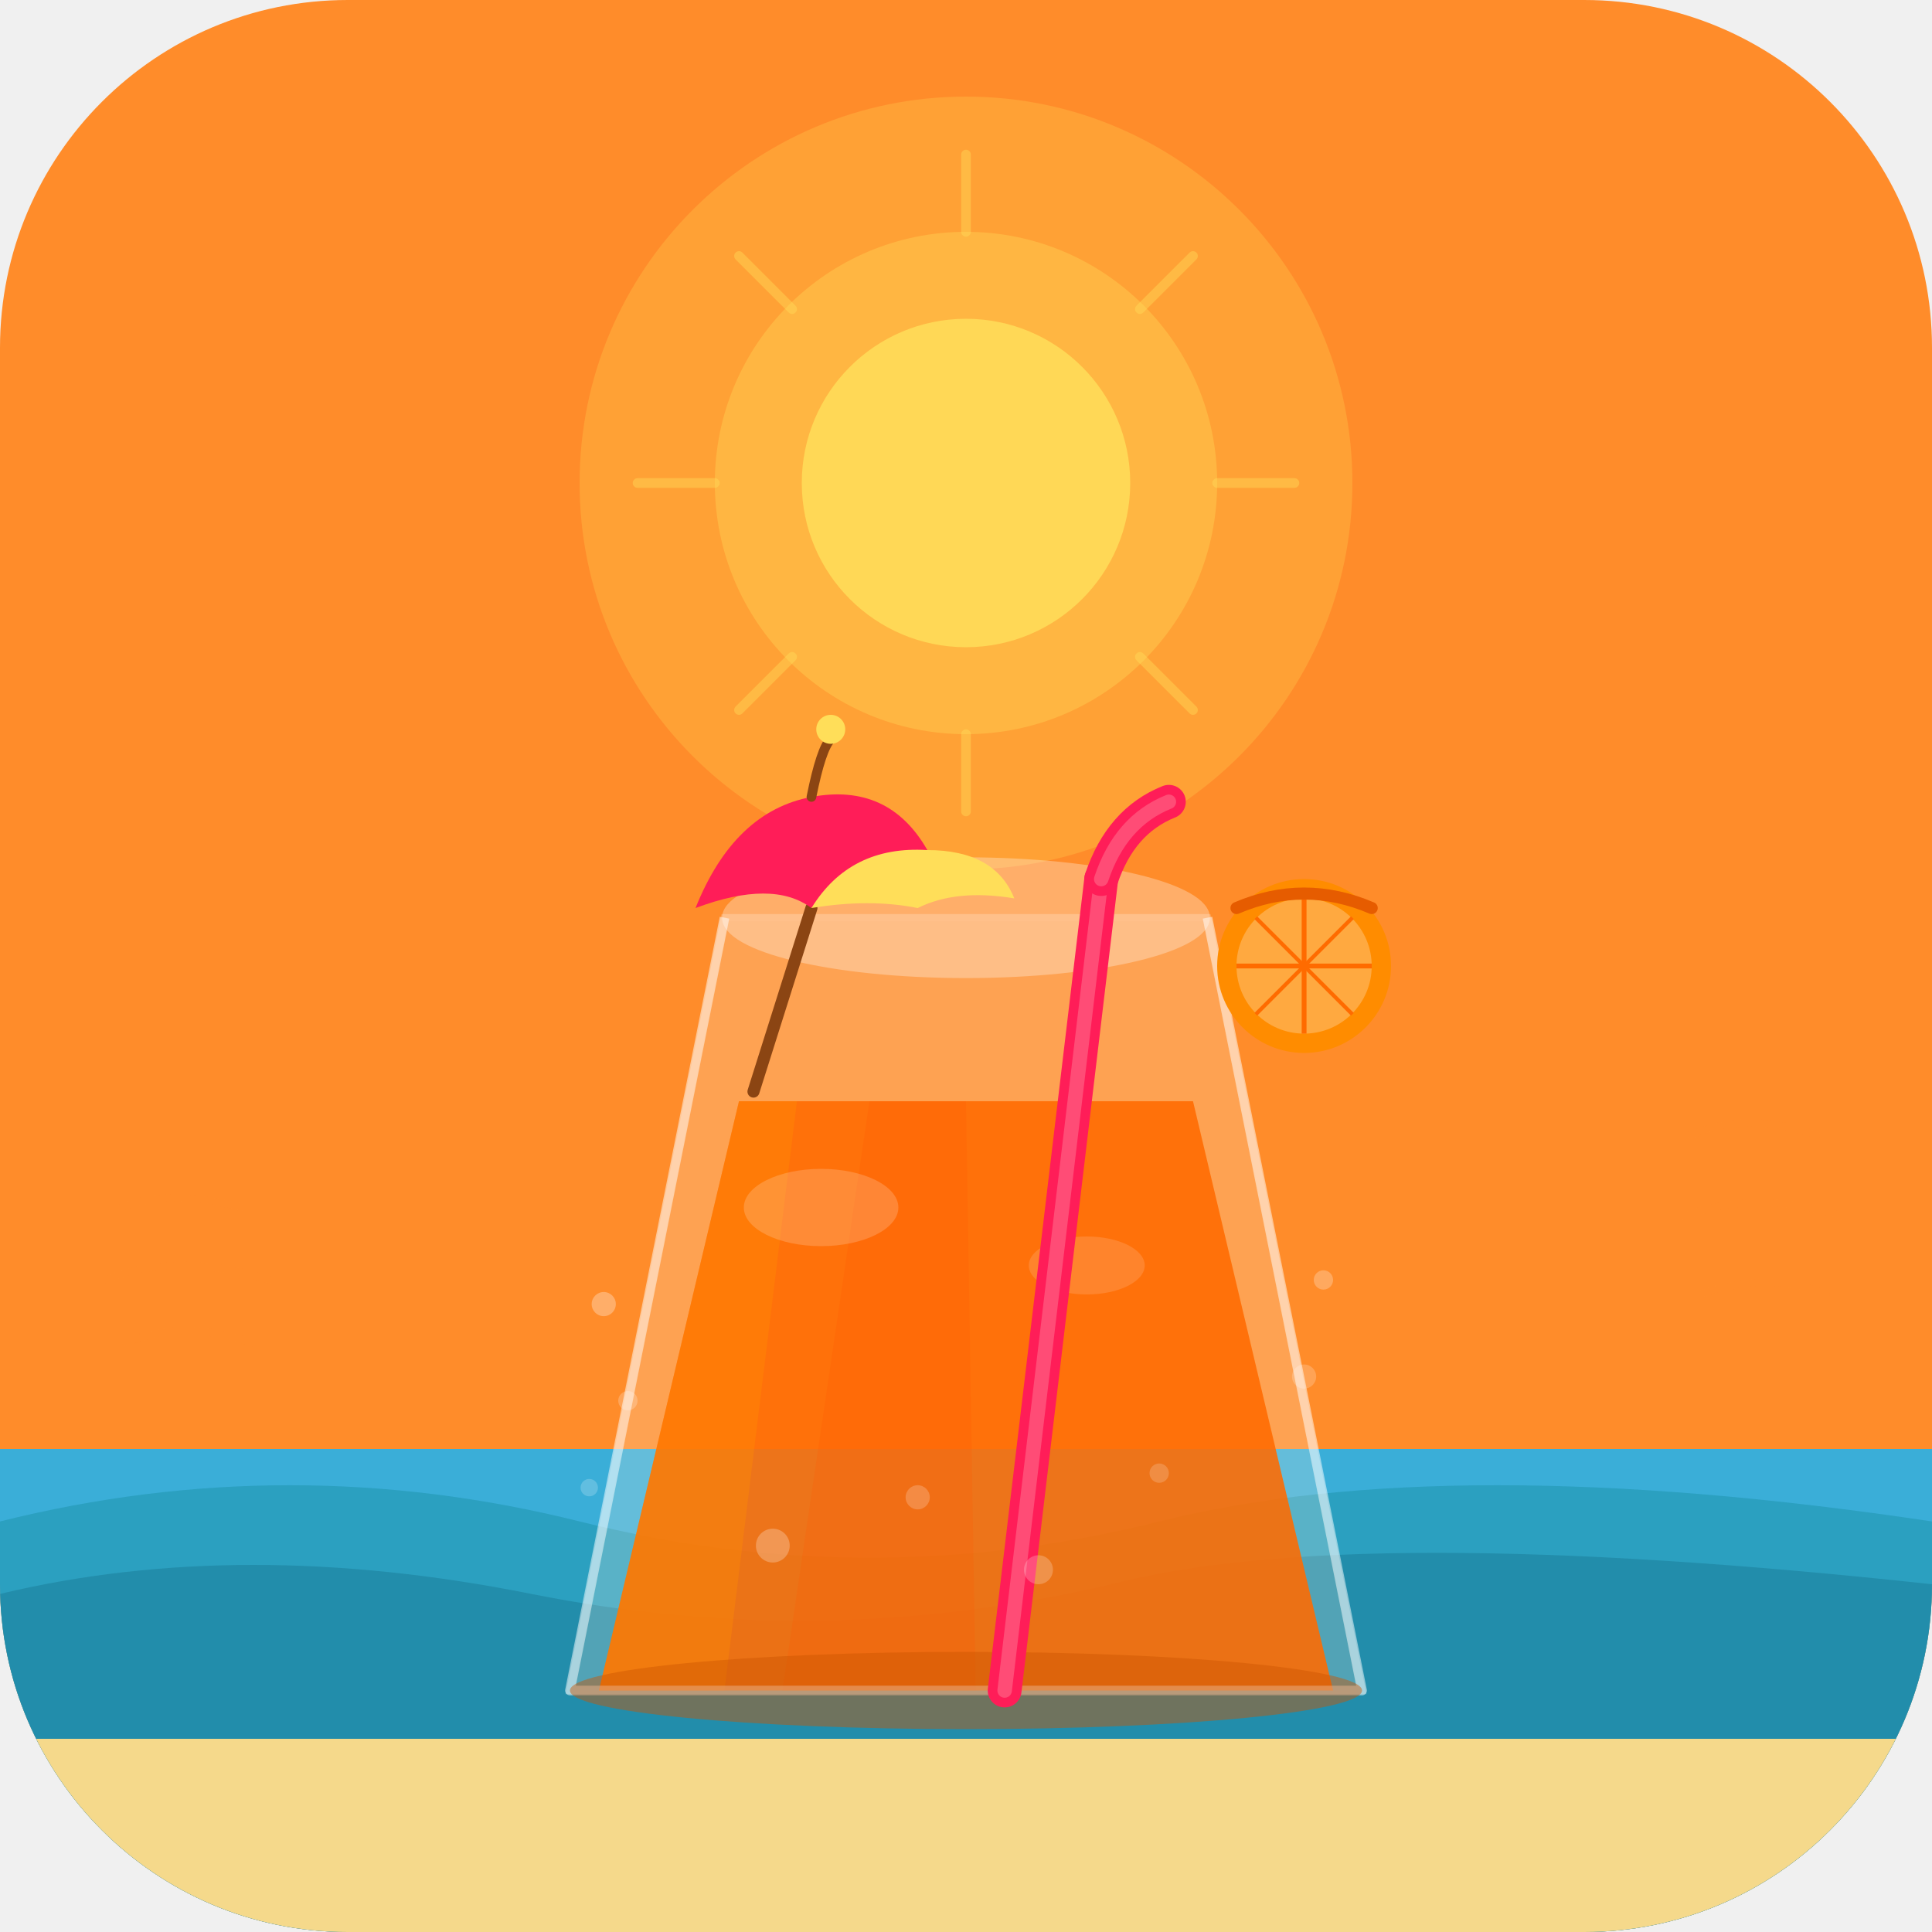
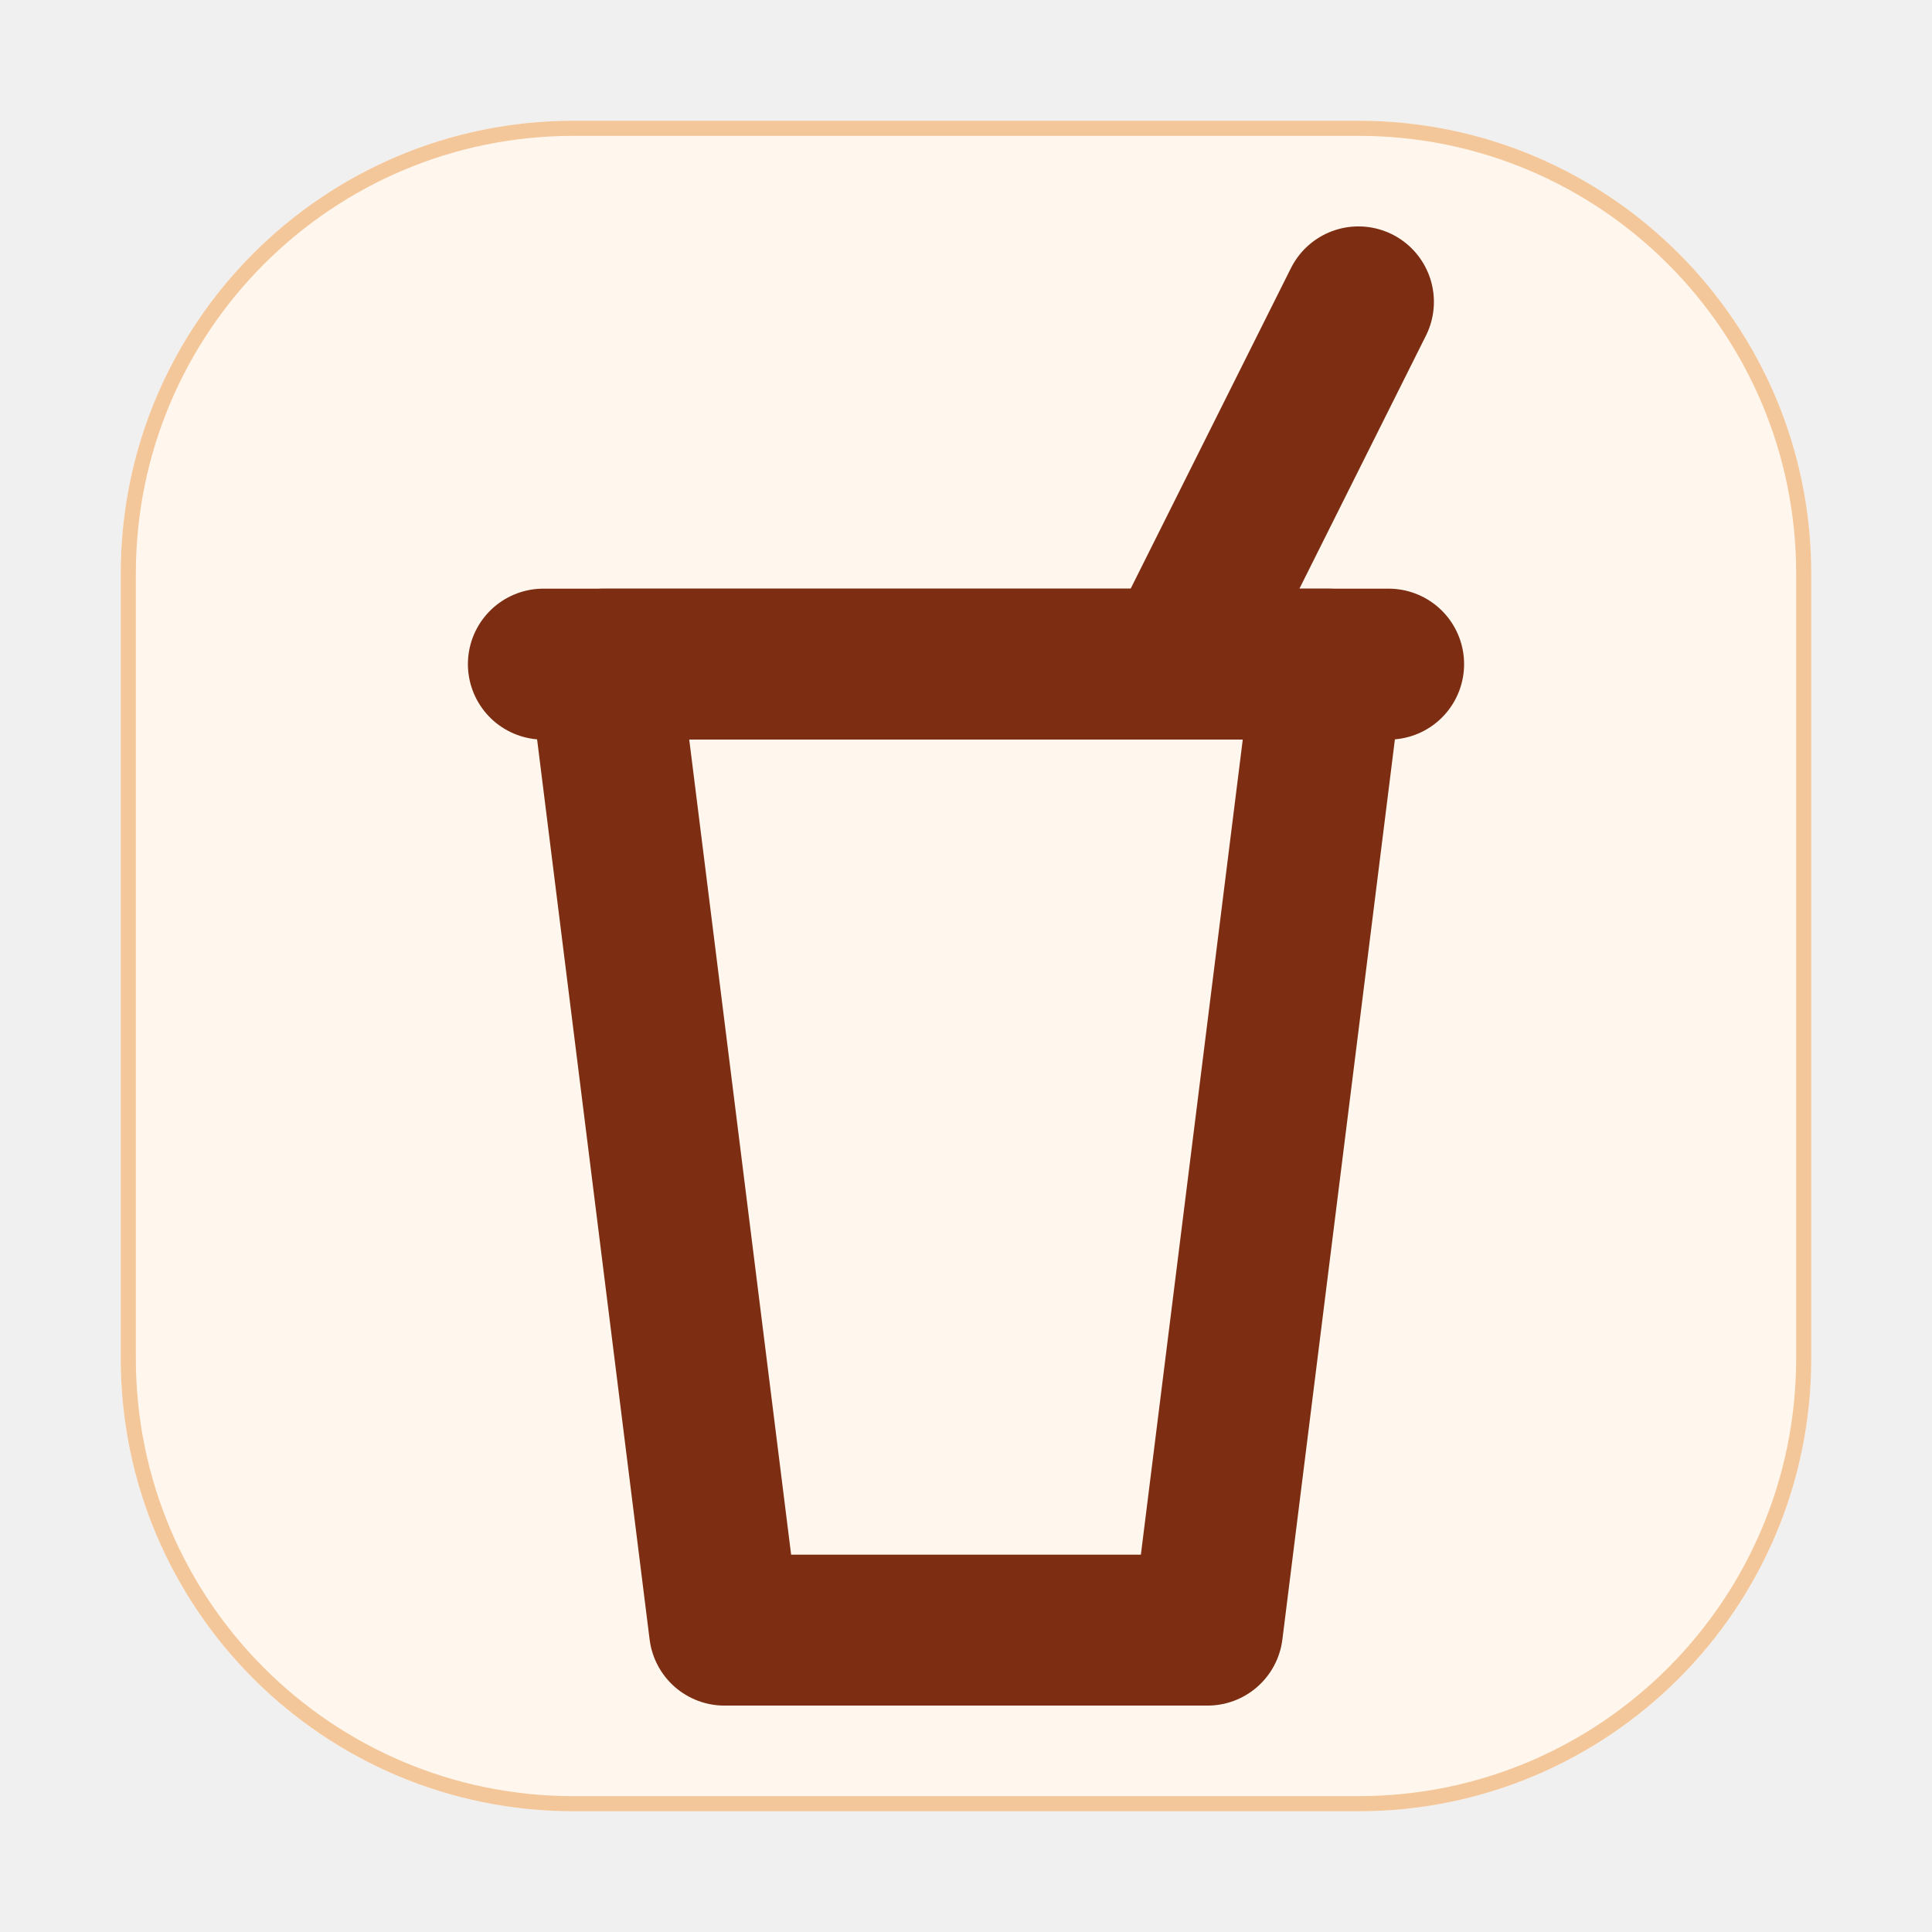
- <svg xmlns="http://www.w3.org/2000/svg" width="100%" viewBox="140 40 400 400" role="img" style="">
-   <rect x="140" y="40" width="400" height="400" rx="72" fill="#FF8C2A" style="fill:rgb(255, 140, 42);stroke:none;color:rgb(255, 255, 255);stroke-width:1px;stroke-linecap:butt;stroke-linejoin:miter;opacity:1;font-family:&quot;Anthropic Sans&quot;, -apple-system, &quot;system-ui&quot;, &quot;Segoe UI&quot;, sans-serif;font-size:16px;font-weight:400;text-anchor:start;dominant-baseline:auto" />
-   <circle cx="340" cy="140" r="80" fill="#FFDE59" opacity="0.25" style="fill:rgb(255, 222, 89);stroke:none;color:rgb(255, 255, 255);stroke-width:1px;stroke-linecap:butt;stroke-linejoin:miter;opacity:0.25;font-family:&quot;Anthropic Sans&quot;, -apple-system, &quot;system-ui&quot;, &quot;Segoe UI&quot;, sans-serif;font-size:16px;font-weight:400;text-anchor:start;dominant-baseline:auto" />
-   <circle cx="340" cy="140" r="52" fill="#FFDE59" opacity="0.35" style="fill:rgb(255, 222, 89);stroke:none;color:rgb(255, 255, 255);stroke-width:1px;stroke-linecap:butt;stroke-linejoin:miter;opacity:0.35;font-family:&quot;Anthropic Sans&quot;, -apple-system, &quot;system-ui&quot;, &quot;Segoe UI&quot;, sans-serif;font-size:16px;font-weight:400;text-anchor:start;dominant-baseline:auto" />
-   <circle cx="340" cy="140" r="34" fill="#FFDE59" opacity="0.85" style="fill:rgb(255, 222, 89);stroke:none;color:rgb(255, 255, 255);stroke-width:1px;stroke-linecap:butt;stroke-linejoin:miter;opacity:0.85;font-family:&quot;Anthropic Sans&quot;, -apple-system, &quot;system-ui&quot;, &quot;Segoe UI&quot;, sans-serif;font-size:16px;font-weight:400;text-anchor:start;dominant-baseline:auto" />
-   <g stroke="#FFDE59" stroke-width="2" opacity="0.4" stroke-linecap="round" style="fill:rgb(0, 0, 0);stroke:rgb(255, 222, 89);color:rgb(255, 255, 255);stroke-width:2px;stroke-linecap:round;stroke-linejoin:miter;opacity:0.4;font-family:&quot;Anthropic Sans&quot;, -apple-system, &quot;system-ui&quot;, &quot;Segoe UI&quot;, sans-serif;font-size:16px;font-weight:400;text-anchor:start;dominant-baseline:auto">
-     <line x1="340" y1="88" x2="340" y2="72" style="fill:rgb(0, 0, 0);stroke:rgb(255, 222, 89);color:rgb(255, 255, 255);stroke-width:2px;stroke-linecap:round;stroke-linejoin:miter;opacity:1;font-family:&quot;Anthropic Sans&quot;, -apple-system, &quot;system-ui&quot;, &quot;Segoe UI&quot;, sans-serif;font-size:16px;font-weight:400;text-anchor:start;dominant-baseline:auto" />
-     <line x1="340" y1="192" x2="340" y2="208" style="fill:rgb(0, 0, 0);stroke:rgb(255, 222, 89);color:rgb(255, 255, 255);stroke-width:2px;stroke-linecap:round;stroke-linejoin:miter;opacity:1;font-family:&quot;Anthropic Sans&quot;, -apple-system, &quot;system-ui&quot;, &quot;Segoe UI&quot;, sans-serif;font-size:16px;font-weight:400;text-anchor:start;dominant-baseline:auto" />
-     <line x1="288" y1="140" x2="272" y2="140" style="fill:rgb(0, 0, 0);stroke:rgb(255, 222, 89);color:rgb(255, 255, 255);stroke-width:2px;stroke-linecap:round;stroke-linejoin:miter;opacity:1;font-family:&quot;Anthropic Sans&quot;, -apple-system, &quot;system-ui&quot;, &quot;Segoe UI&quot;, sans-serif;font-size:16px;font-weight:400;text-anchor:start;dominant-baseline:auto" />
-     <line x1="392" y1="140" x2="408" y2="140" style="fill:rgb(0, 0, 0);stroke:rgb(255, 222, 89);color:rgb(255, 255, 255);stroke-width:2px;stroke-linecap:round;stroke-linejoin:miter;opacity:1;font-family:&quot;Anthropic Sans&quot;, -apple-system, &quot;system-ui&quot;, &quot;Segoe UI&quot;, sans-serif;font-size:16px;font-weight:400;text-anchor:start;dominant-baseline:auto" />
-     <line x1="304" y1="104" x2="293" y2="93" style="fill:rgb(0, 0, 0);stroke:rgb(255, 222, 89);color:rgb(255, 255, 255);stroke-width:2px;stroke-linecap:round;stroke-linejoin:miter;opacity:1;font-family:&quot;Anthropic Sans&quot;, -apple-system, &quot;system-ui&quot;, &quot;Segoe UI&quot;, sans-serif;font-size:16px;font-weight:400;text-anchor:start;dominant-baseline:auto" />
-     <line x1="376" y1="176" x2="387" y2="187" style="fill:rgb(0, 0, 0);stroke:rgb(255, 222, 89);color:rgb(255, 255, 255);stroke-width:2px;stroke-linecap:round;stroke-linejoin:miter;opacity:1;font-family:&quot;Anthropic Sans&quot;, -apple-system, &quot;system-ui&quot;, &quot;Segoe UI&quot;, sans-serif;font-size:16px;font-weight:400;text-anchor:start;dominant-baseline:auto" />
-     <line x1="376" y1="104" x2="387" y2="93" style="fill:rgb(0, 0, 0);stroke:rgb(255, 222, 89);color:rgb(255, 255, 255);stroke-width:2px;stroke-linecap:round;stroke-linejoin:miter;opacity:1;font-family:&quot;Anthropic Sans&quot;, -apple-system, &quot;system-ui&quot;, &quot;Segoe UI&quot;, sans-serif;font-size:16px;font-weight:400;text-anchor:start;dominant-baseline:auto" />
-     <line x1="304" y1="176" x2="293" y2="187" style="fill:rgb(0, 0, 0);stroke:rgb(255, 222, 89);color:rgb(255, 255, 255);stroke-width:2px;stroke-linecap:round;stroke-linejoin:miter;opacity:1;font-family:&quot;Anthropic Sans&quot;, -apple-system, &quot;system-ui&quot;, &quot;Segoe UI&quot;, sans-serif;font-size:16px;font-weight:400;text-anchor:start;dominant-baseline:auto" />
-   </g>
-   <clipPath id="iconClip">
-     <rect x="140" y="40" width="400" height="400" rx="72" />
-   </clipPath>
-   <g clip-path="url(#iconClip)" style="fill:rgb(0, 0, 0);stroke:none;color:rgb(255, 255, 255);stroke-width:1px;stroke-linecap:butt;stroke-linejoin:miter;opacity:1;font-family:&quot;Anthropic Sans&quot;, -apple-system, &quot;system-ui&quot;, &quot;Segoe UI&quot;, sans-serif;font-size:16px;font-weight:400;text-anchor:start;dominant-baseline:auto">
-     <rect x="140" y="340" width="400" height="100" fill="#3aaed8" style="fill:rgb(58, 174, 216);stroke:none;color:rgb(255, 255, 255);stroke-width:1px;stroke-linecap:butt;stroke-linejoin:miter;opacity:1;font-family:&quot;Anthropic Sans&quot;, -apple-system, &quot;system-ui&quot;, &quot;Segoe UI&quot;, sans-serif;font-size:16px;font-weight:400;text-anchor:start;dominant-baseline:auto" />
-     <path d="M140 355 Q200 340 260 355 Q320 370 380 355 Q440 340 540 355 L540 440 L140 440 Z" fill="#2196b0" opacity="0.6" style="fill:rgb(33, 150, 176);stroke:none;color:rgb(255, 255, 255);stroke-width:1px;stroke-linecap:butt;stroke-linejoin:miter;opacity:0.6;font-family:&quot;Anthropic Sans&quot;, -apple-system, &quot;system-ui&quot;, &quot;Segoe UI&quot;, sans-serif;font-size:16px;font-weight:400;text-anchor:start;dominant-baseline:auto" />
-     <path d="M140 370 Q190 358 250 370 Q310 382 370 368 Q420 355 540 368 L540 440 L140 440 Z" fill="#1a7a96" opacity="0.5" style="fill:rgb(26, 122, 150);stroke:none;color:rgb(255, 255, 255);stroke-width:1px;stroke-linecap:butt;stroke-linejoin:miter;opacity:0.5;font-family:&quot;Anthropic Sans&quot;, -apple-system, &quot;system-ui&quot;, &quot;Segoe UI&quot;, sans-serif;font-size:16px;font-weight:400;text-anchor:start;dominant-baseline:auto" />
-     <rect x="140" y="400" width="400" height="40" fill="#f5d98b" style="fill:rgb(245, 217, 139);stroke:none;color:rgb(255, 255, 255);stroke-width:1px;stroke-linecap:butt;stroke-linejoin:miter;opacity:1;font-family:&quot;Anthropic Sans&quot;, -apple-system, &quot;system-ui&quot;, &quot;Segoe UI&quot;, sans-serif;font-size:16px;font-weight:400;text-anchor:start;dominant-baseline:auto" />
-   </g>
-   <path d="M290 230 L258 390 L422 390 L390 230 Z" fill="#f9f0e0" opacity="0.22" stroke="white" stroke-width="1.5" style="fill:rgb(249, 240, 224);stroke:rgb(255, 255, 255);color:rgb(255, 255, 255);stroke-width:1.5px;stroke-linecap:butt;stroke-linejoin:miter;opacity:0.22;font-family:&quot;Anthropic Sans&quot;, -apple-system, &quot;system-ui&quot;, &quot;Segoe UI&quot;, sans-serif;font-size:16px;font-weight:400;text-anchor:start;dominant-baseline:auto" />
-   <path d="M293 268 L264 390 L416 390 L387 268 Z" fill="#FF6B00" opacity="0.88" style="fill:rgb(255, 107, 0);stroke:none;color:rgb(255, 255, 255);stroke-width:1px;stroke-linecap:butt;stroke-linejoin:miter;opacity:0.88;font-family:&quot;Anthropic Sans&quot;, -apple-system, &quot;system-ui&quot;, &quot;Segoe UI&quot;, sans-serif;font-size:16px;font-weight:400;text-anchor:start;dominant-baseline:auto" />
-   <path d="M293 268 L264 390 L290 390 L305 268 Z" fill="#FF8C00" opacity="0.35" style="fill:rgb(255, 140, 0);stroke:none;color:rgb(255, 255, 255);stroke-width:1px;stroke-linecap:butt;stroke-linejoin:miter;opacity:0.35;font-family:&quot;Anthropic Sans&quot;, -apple-system, &quot;system-ui&quot;, &quot;Segoe UI&quot;, sans-serif;font-size:16px;font-weight:400;text-anchor:start;dominant-baseline:auto" />
-   <path d="M320 268 L302 390 L342 390 L340 268 Z" fill="#FF5500" opacity="0.2" style="fill:rgb(255, 85, 0);stroke:none;color:rgb(255, 255, 255);stroke-width:1px;stroke-linecap:butt;stroke-linejoin:miter;opacity:0.2;font-family:&quot;Anthropic Sans&quot;, -apple-system, &quot;system-ui&quot;, &quot;Segoe UI&quot;, sans-serif;font-size:16px;font-weight:400;text-anchor:start;dominant-baseline:auto" />
-   <ellipse cx="310" cy="290" rx="16" ry="8" fill="white" opacity="0.18" style="fill:rgb(255, 255, 255);stroke:none;color:rgb(255, 255, 255);stroke-width:1px;stroke-linecap:butt;stroke-linejoin:miter;opacity:0.18;font-family:&quot;Anthropic Sans&quot;, -apple-system, &quot;system-ui&quot;, &quot;Segoe UI&quot;, sans-serif;font-size:16px;font-weight:400;text-anchor:start;dominant-baseline:auto" />
-   <ellipse cx="365" cy="302" rx="12" ry="6" fill="white" opacity="0.14" style="fill:rgb(255, 255, 255);stroke:none;color:rgb(255, 255, 255);stroke-width:1px;stroke-linecap:butt;stroke-linejoin:miter;opacity:0.14;font-family:&quot;Anthropic Sans&quot;, -apple-system, &quot;system-ui&quot;, &quot;Segoe UI&quot;, sans-serif;font-size:16px;font-weight:400;text-anchor:start;dominant-baseline:auto" />
-   <ellipse cx="340" cy="230" rx="50" ry="12" fill="white" opacity="0.3" stroke="white" stroke-width="1" style="fill:rgb(255, 255, 255);stroke:rgb(255, 255, 255);color:rgb(255, 255, 255);stroke-width:1px;stroke-linecap:butt;stroke-linejoin:miter;opacity:0.3;font-family:&quot;Anthropic Sans&quot;, -apple-system, &quot;system-ui&quot;, &quot;Segoe UI&quot;, sans-serif;font-size:16px;font-weight:400;text-anchor:start;dominant-baseline:auto" />
-   <path d="M290 230 L258 390 L422 390 L390 230" fill="none" stroke="white" stroke-width="2" stroke-linejoin="round" opacity="0.5" style="fill:none;stroke:rgb(255, 255, 255);color:rgb(255, 255, 255);stroke-width:2px;stroke-linecap:butt;stroke-linejoin:round;opacity:0.5;font-family:&quot;Anthropic Sans&quot;, -apple-system, &quot;system-ui&quot;, &quot;Segoe UI&quot;, sans-serif;font-size:16px;font-weight:400;text-anchor:start;dominant-baseline:auto" />
-   <ellipse cx="340" cy="390" rx="82" ry="8" fill="#cc5500" opacity="0.45" style="fill:rgb(204, 85, 0);stroke:none;color:rgb(255, 255, 255);stroke-width:1px;stroke-linecap:butt;stroke-linejoin:miter;opacity:0.45;font-family:&quot;Anthropic Sans&quot;, -apple-system, &quot;system-ui&quot;, &quot;Segoe UI&quot;, sans-serif;font-size:16px;font-weight:400;text-anchor:start;dominant-baseline:auto" />
-   <path d="M368 222 L348 390" fill="none" stroke="#FF1D58" stroke-width="7" stroke-linecap="round" style="fill:none;stroke:rgb(255, 29, 88);color:rgb(255, 255, 255);stroke-width:7px;stroke-linecap:round;stroke-linejoin:miter;opacity:1;font-family:&quot;Anthropic Sans&quot;, -apple-system, &quot;system-ui&quot;, &quot;Segoe UI&quot;, sans-serif;font-size:16px;font-weight:400;text-anchor:start;dominant-baseline:auto" />
-   <path d="M368 222 L348 390" fill="none" stroke="#FF6B8A" stroke-width="3" stroke-linecap="round" opacity="0.6" style="fill:none;stroke:rgb(255, 107, 138);color:rgb(255, 255, 255);stroke-width:3px;stroke-linecap:round;stroke-linejoin:miter;opacity:0.6;font-family:&quot;Anthropic Sans&quot;, -apple-system, &quot;system-ui&quot;, &quot;Segoe UI&quot;, sans-serif;font-size:16px;font-weight:400;text-anchor:start;dominant-baseline:auto" />
-   <path d="M368 222 Q372 210 382 206" fill="none" stroke="#FF1D58" stroke-width="7" stroke-linecap="round" style="fill:none;stroke:rgb(255, 29, 88);color:rgb(255, 255, 255);stroke-width:7px;stroke-linecap:round;stroke-linejoin:miter;opacity:1;font-family:&quot;Anthropic Sans&quot;, -apple-system, &quot;system-ui&quot;, &quot;Segoe UI&quot;, sans-serif;font-size:16px;font-weight:400;text-anchor:start;dominant-baseline:auto" />
-   <path d="M368 222 Q372 210 382 206" fill="none" stroke="#FF6B8A" stroke-width="3" stroke-linecap="round" opacity="0.6" style="fill:none;stroke:rgb(255, 107, 138);color:rgb(255, 255, 255);stroke-width:3px;stroke-linecap:round;stroke-linejoin:miter;opacity:0.6;font-family:&quot;Anthropic Sans&quot;, -apple-system, &quot;system-ui&quot;, &quot;Segoe UI&quot;, sans-serif;font-size:16px;font-weight:400;text-anchor:start;dominant-baseline:auto" />
-   <line x1="296" y1="266" x2="308" y2="228" stroke="#8B4513" stroke-width="2.5" stroke-linecap="round" style="fill:rgb(0, 0, 0);stroke:rgb(139, 69, 19);color:rgb(255, 255, 255);stroke-width:2.5px;stroke-linecap:round;stroke-linejoin:miter;opacity:1;font-family:&quot;Anthropic Sans&quot;, -apple-system, &quot;system-ui&quot;, &quot;Segoe UI&quot;, sans-serif;font-size:16px;font-weight:400;text-anchor:start;dominant-baseline:auto" />
-   <path d="M284 228 Q292 208 308 205 Q324 202 332 216 Q318 218 308 228 Q300 222 284 228 Z" fill="#FF1D58" style="fill:rgb(255, 29, 88);stroke:none;color:rgb(255, 255, 255);stroke-width:1px;stroke-linecap:butt;stroke-linejoin:miter;opacity:1;font-family:&quot;Anthropic Sans&quot;, -apple-system, &quot;system-ui&quot;, &quot;Segoe UI&quot;, sans-serif;font-size:16px;font-weight:400;text-anchor:start;dominant-baseline:auto" />
-   <path d="M308 228 Q316 215 332 216 Q346 216 350 226 Q338 224 330 228 Q320 226 308 228 Z" fill="#FFDE59" style="fill:rgb(255, 222, 89);stroke:none;color:rgb(255, 255, 255);stroke-width:1px;stroke-linecap:butt;stroke-linejoin:miter;opacity:1;font-family:&quot;Anthropic Sans&quot;, -apple-system, &quot;system-ui&quot;, &quot;Segoe UI&quot;, sans-serif;font-size:16px;font-weight:400;text-anchor:start;dominant-baseline:auto" />
-   <path d="M308 205 Q310 195 312 193" fill="none" stroke="#8B4513" stroke-width="2" stroke-linecap="round" style="fill:none;stroke:rgb(139, 69, 19);color:rgb(255, 255, 255);stroke-width:2px;stroke-linecap:round;stroke-linejoin:miter;opacity:1;font-family:&quot;Anthropic Sans&quot;, -apple-system, &quot;system-ui&quot;, &quot;Segoe UI&quot;, sans-serif;font-size:16px;font-weight:400;text-anchor:start;dominant-baseline:auto" />
-   <circle cx="312" cy="191" r="3" fill="#FFDE59" style="fill:rgb(255, 222, 89);stroke:none;color:rgb(255, 255, 255);stroke-width:1px;stroke-linecap:butt;stroke-linejoin:miter;opacity:1;font-family:&quot;Anthropic Sans&quot;, -apple-system, &quot;system-ui&quot;, &quot;Segoe UI&quot;, sans-serif;font-size:16px;font-weight:400;text-anchor:start;dominant-baseline:auto" />
-   <circle cx="410" cy="240" r="18" fill="#FF8C00" style="fill:rgb(255, 140, 0);stroke:none;color:rgb(255, 255, 255);stroke-width:1px;stroke-linecap:butt;stroke-linejoin:miter;opacity:1;font-family:&quot;Anthropic Sans&quot;, -apple-system, &quot;system-ui&quot;, &quot;Segoe UI&quot;, sans-serif;font-size:16px;font-weight:400;text-anchor:start;dominant-baseline:auto" />
-   <circle cx="410" cy="240" r="14" fill="#FFA940" style="fill:rgb(255, 169, 64);stroke:none;color:rgb(255, 255, 255);stroke-width:1px;stroke-linecap:butt;stroke-linejoin:miter;opacity:1;font-family:&quot;Anthropic Sans&quot;, -apple-system, &quot;system-ui&quot;, &quot;Segoe UI&quot;, sans-serif;font-size:16px;font-weight:400;text-anchor:start;dominant-baseline:auto" />
-   <line x1="410" y1="226" x2="410" y2="254" stroke="#FF6B00" stroke-width="1" style="fill:rgb(0, 0, 0);stroke:rgb(255, 107, 0);color:rgb(255, 255, 255);stroke-width:1px;stroke-linecap:butt;stroke-linejoin:miter;opacity:1;font-family:&quot;Anthropic Sans&quot;, -apple-system, &quot;system-ui&quot;, &quot;Segoe UI&quot;, sans-serif;font-size:16px;font-weight:400;text-anchor:start;dominant-baseline:auto" />
-   <line x1="396" y1="240" x2="424" y2="240" stroke="#FF6B00" stroke-width="1" style="fill:rgb(0, 0, 0);stroke:rgb(255, 107, 0);color:rgb(255, 255, 255);stroke-width:1px;stroke-linecap:butt;stroke-linejoin:miter;opacity:1;font-family:&quot;Anthropic Sans&quot;, -apple-system, &quot;system-ui&quot;, &quot;Segoe UI&quot;, sans-serif;font-size:16px;font-weight:400;text-anchor:start;dominant-baseline:auto" />
-   <line x1="400" y1="230" x2="420" y2="250" stroke="#FF6B00" stroke-width="0.8" style="fill:rgb(0, 0, 0);stroke:rgb(255, 107, 0);color:rgb(255, 255, 255);stroke-width:0.8px;stroke-linecap:butt;stroke-linejoin:miter;opacity:1;font-family:&quot;Anthropic Sans&quot;, -apple-system, &quot;system-ui&quot;, &quot;Segoe UI&quot;, sans-serif;font-size:16px;font-weight:400;text-anchor:start;dominant-baseline:auto" />
-   <line x1="420" y1="230" x2="400" y2="250" stroke="#FF6B00" stroke-width="0.8" style="fill:rgb(0, 0, 0);stroke:rgb(255, 107, 0);color:rgb(255, 255, 255);stroke-width:0.8px;stroke-linecap:butt;stroke-linejoin:miter;opacity:1;font-family:&quot;Anthropic Sans&quot;, -apple-system, &quot;system-ui&quot;, &quot;Segoe UI&quot;, sans-serif;font-size:16px;font-weight:400;text-anchor:start;dominant-baseline:auto" />
-   <path d="M396 228 Q410 222 424 228" fill="none" stroke="#E65C00" stroke-width="2.5" stroke-linecap="round" style="fill:none;stroke:rgb(230, 92, 0);color:rgb(255, 255, 255);stroke-width:2.5px;stroke-linecap:round;stroke-linejoin:miter;opacity:1;font-family:&quot;Anthropic Sans&quot;, -apple-system, &quot;system-ui&quot;, &quot;Segoe UI&quot;, sans-serif;font-size:16px;font-weight:400;text-anchor:start;dominant-baseline:auto" />
-   <circle cx="300" cy="360" r="3.5" fill="white" opacity="0.25" style="fill:rgb(255, 255, 255);stroke:none;color:rgb(255, 255, 255);stroke-width:1px;stroke-linecap:butt;stroke-linejoin:miter;opacity:0.25;font-family:&quot;Anthropic Sans&quot;, -apple-system, &quot;system-ui&quot;, &quot;Segoe UI&quot;, sans-serif;font-size:16px;font-weight:400;text-anchor:start;dominant-baseline:auto" />
-   <circle cx="330" cy="350" r="2.5" fill="white" opacity="0.2" style="fill:rgb(255, 255, 255);stroke:none;color:rgb(255, 255, 255);stroke-width:1px;stroke-linecap:butt;stroke-linejoin:miter;opacity:0.2;font-family:&quot;Anthropic Sans&quot;, -apple-system, &quot;system-ui&quot;, &quot;Segoe UI&quot;, sans-serif;font-size:16px;font-weight:400;text-anchor:start;dominant-baseline:auto" />
-   <circle cx="355" cy="365" r="3" fill="white" opacity="0.22" style="fill:rgb(255, 255, 255);stroke:none;color:rgb(255, 255, 255);stroke-width:1px;stroke-linecap:butt;stroke-linejoin:miter;opacity:0.22;font-family:&quot;Anthropic Sans&quot;, -apple-system, &quot;system-ui&quot;, &quot;Segoe UI&quot;, sans-serif;font-size:16px;font-weight:400;text-anchor:start;dominant-baseline:auto" />
-   <circle cx="380" cy="345" r="2" fill="white" opacity="0.18" style="fill:rgb(255, 255, 255);stroke:none;color:rgb(255, 255, 255);stroke-width:1px;stroke-linecap:butt;stroke-linejoin:miter;opacity:0.18;font-family:&quot;Anthropic Sans&quot;, -apple-system, &quot;system-ui&quot;, &quot;Segoe UI&quot;, sans-serif;font-size:16px;font-weight:400;text-anchor:start;dominant-baseline:auto" />
-   <circle cx="265" cy="310" r="2.5" fill="white" opacity="0.3" style="fill:rgb(255, 255, 255);stroke:none;color:rgb(255, 255, 255);stroke-width:1px;stroke-linecap:butt;stroke-linejoin:miter;opacity:0.3;font-family:&quot;Anthropic Sans&quot;, -apple-system, &quot;system-ui&quot;, &quot;Segoe UI&quot;, sans-serif;font-size:16px;font-weight:400;text-anchor:start;dominant-baseline:auto" />
-   <circle cx="270" cy="330" r="2" fill="white" opacity="0.22" style="fill:rgb(255, 255, 255);stroke:none;color:rgb(255, 255, 255);stroke-width:1px;stroke-linecap:butt;stroke-linejoin:miter;opacity:0.22;font-family:&quot;Anthropic Sans&quot;, -apple-system, &quot;system-ui&quot;, &quot;Segoe UI&quot;, sans-serif;font-size:16px;font-weight:400;text-anchor:start;dominant-baseline:auto" />
-   <circle cx="262" cy="348" r="1.8" fill="white" opacity="0.2" style="fill:rgb(255, 255, 255);stroke:none;color:rgb(255, 255, 255);stroke-width:1px;stroke-linecap:butt;stroke-linejoin:miter;opacity:0.2;font-family:&quot;Anthropic Sans&quot;, -apple-system, &quot;system-ui&quot;, &quot;Segoe UI&quot;, sans-serif;font-size:16px;font-weight:400;text-anchor:start;dominant-baseline:auto" />
-   <circle cx="414" cy="305" r="2" fill="white" opacity="0.25" style="fill:rgb(255, 255, 255);stroke:none;color:rgb(255, 255, 255);stroke-width:1px;stroke-linecap:butt;stroke-linejoin:miter;opacity:0.25;font-family:&quot;Anthropic Sans&quot;, -apple-system, &quot;system-ui&quot;, &quot;Segoe UI&quot;, sans-serif;font-size:16px;font-weight:400;text-anchor:start;dominant-baseline:auto" />
-   <circle cx="410" cy="325" r="2.5" fill="white" opacity="0.2" style="fill:rgb(255, 255, 255);stroke:none;color:rgb(255, 255, 255);stroke-width:1px;stroke-linecap:butt;stroke-linejoin:miter;opacity:0.2;font-family:&quot;Anthropic Sans&quot;, -apple-system, &quot;system-ui&quot;, &quot;Segoe UI&quot;, sans-serif;font-size:16px;font-weight:400;text-anchor:start;dominant-baseline:auto" />
-   <g stroke="#FF8C2A" stroke-width="1.5" stroke-linecap="round" opacity="0.35" style="fill:rgb(0, 0, 0);stroke:rgb(255, 140, 42);color:rgb(255, 255, 255);stroke-width:1.5px;stroke-linecap:round;stroke-linejoin:miter;opacity:0.35;font-family:&quot;Anthropic Sans&quot;, -apple-system, &quot;system-ui&quot;, &quot;Segoe UI&quot;, sans-serif;font-size:16px;font-weight:400;text-anchor:start;dominant-baseline:auto">
-     <path d="M165 290 Q175 286 190 290" fill="none" style="fill:none;stroke:rgb(255, 140, 42);color:rgb(255, 255, 255);stroke-width:1.5px;stroke-linecap:round;stroke-linejoin:miter;opacity:1;font-family:&quot;Anthropic Sans&quot;, -apple-system, &quot;system-ui&quot;, &quot;Segoe UI&quot;, sans-serif;font-size:16px;font-weight:400;text-anchor:start;dominant-baseline:auto" />
-     <path d="M162 305 Q176 299 196 305" fill="none" style="fill:none;stroke:rgb(255, 140, 42);color:rgb(255, 255, 255);stroke-width:1.5px;stroke-linecap:round;stroke-linejoin:miter;opacity:1;font-family:&quot;Anthropic Sans&quot;, -apple-system, &quot;system-ui&quot;, &quot;Segoe UI&quot;, sans-serif;font-size:16px;font-weight:400;text-anchor:start;dominant-baseline:auto" />
-     <path d="M166 318 Q178 313 192 318" fill="none" style="fill:none;stroke:rgb(255, 140, 42);color:rgb(255, 255, 255);stroke-width:1.5px;stroke-linecap:round;stroke-linejoin:miter;opacity:1;font-family:&quot;Anthropic Sans&quot;, -apple-system, &quot;system-ui&quot;, &quot;Segoe UI&quot;, sans-serif;font-size:16px;font-weight:400;text-anchor:start;dominant-baseline:auto" />
-     <path d="M490 275 Q502 270 516 275" fill="none" style="fill:none;stroke:rgb(255, 140, 42);color:rgb(255, 255, 255);stroke-width:1.5px;stroke-linecap:round;stroke-linejoin:miter;opacity:1;font-family:&quot;Anthropic Sans&quot;, -apple-system, &quot;system-ui&quot;, &quot;Segoe UI&quot;, sans-serif;font-size:16px;font-weight:400;text-anchor:start;dominant-baseline:auto" />
-     <path d="M488 292 Q504 286 522 292" fill="none" style="fill:none;stroke:rgb(255, 140, 42);color:rgb(255, 255, 255);stroke-width:1.5px;stroke-linecap:round;stroke-linejoin:miter;opacity:1;font-family:&quot;Anthropic Sans&quot;, -apple-system, &quot;system-ui&quot;, &quot;Segoe UI&quot;, sans-serif;font-size:16px;font-weight:400;text-anchor:start;dominant-baseline:auto" />
-     <path d="M492 308 Q506 303 518 308" fill="none" style="fill:none;stroke:rgb(255, 140, 42);color:rgb(255, 255, 255);stroke-width:1.5px;stroke-linecap:round;stroke-linejoin:miter;opacity:1;font-family:&quot;Anthropic Sans&quot;, -apple-system, &quot;system-ui&quot;, &quot;Segoe UI&quot;, sans-serif;font-size:16px;font-weight:400;text-anchor:start;dominant-baseline:auto" />
+ <svg xmlns="http://www.w3.org/2000/svg" width="512" height="512" viewBox="0 0 512 512" fill="none">
+   <rect x="32" y="32" width="448" height="448" rx="120" fill="#FFF7ED" />
+   <rect x="34" y="34" width="444" height="444" rx="118" stroke="#F4C79A" stroke-width="4" />
+   <g stroke="#7C2D12" stroke-width="40" stroke-linecap="round" stroke-linejoin="round">
+     <path d="M312 176 360 80" />
+     <path d="M144 176h224" />
+     <path d="M160 176h192l-32 256H192l-32-256Z" />
  </g>
</svg>
